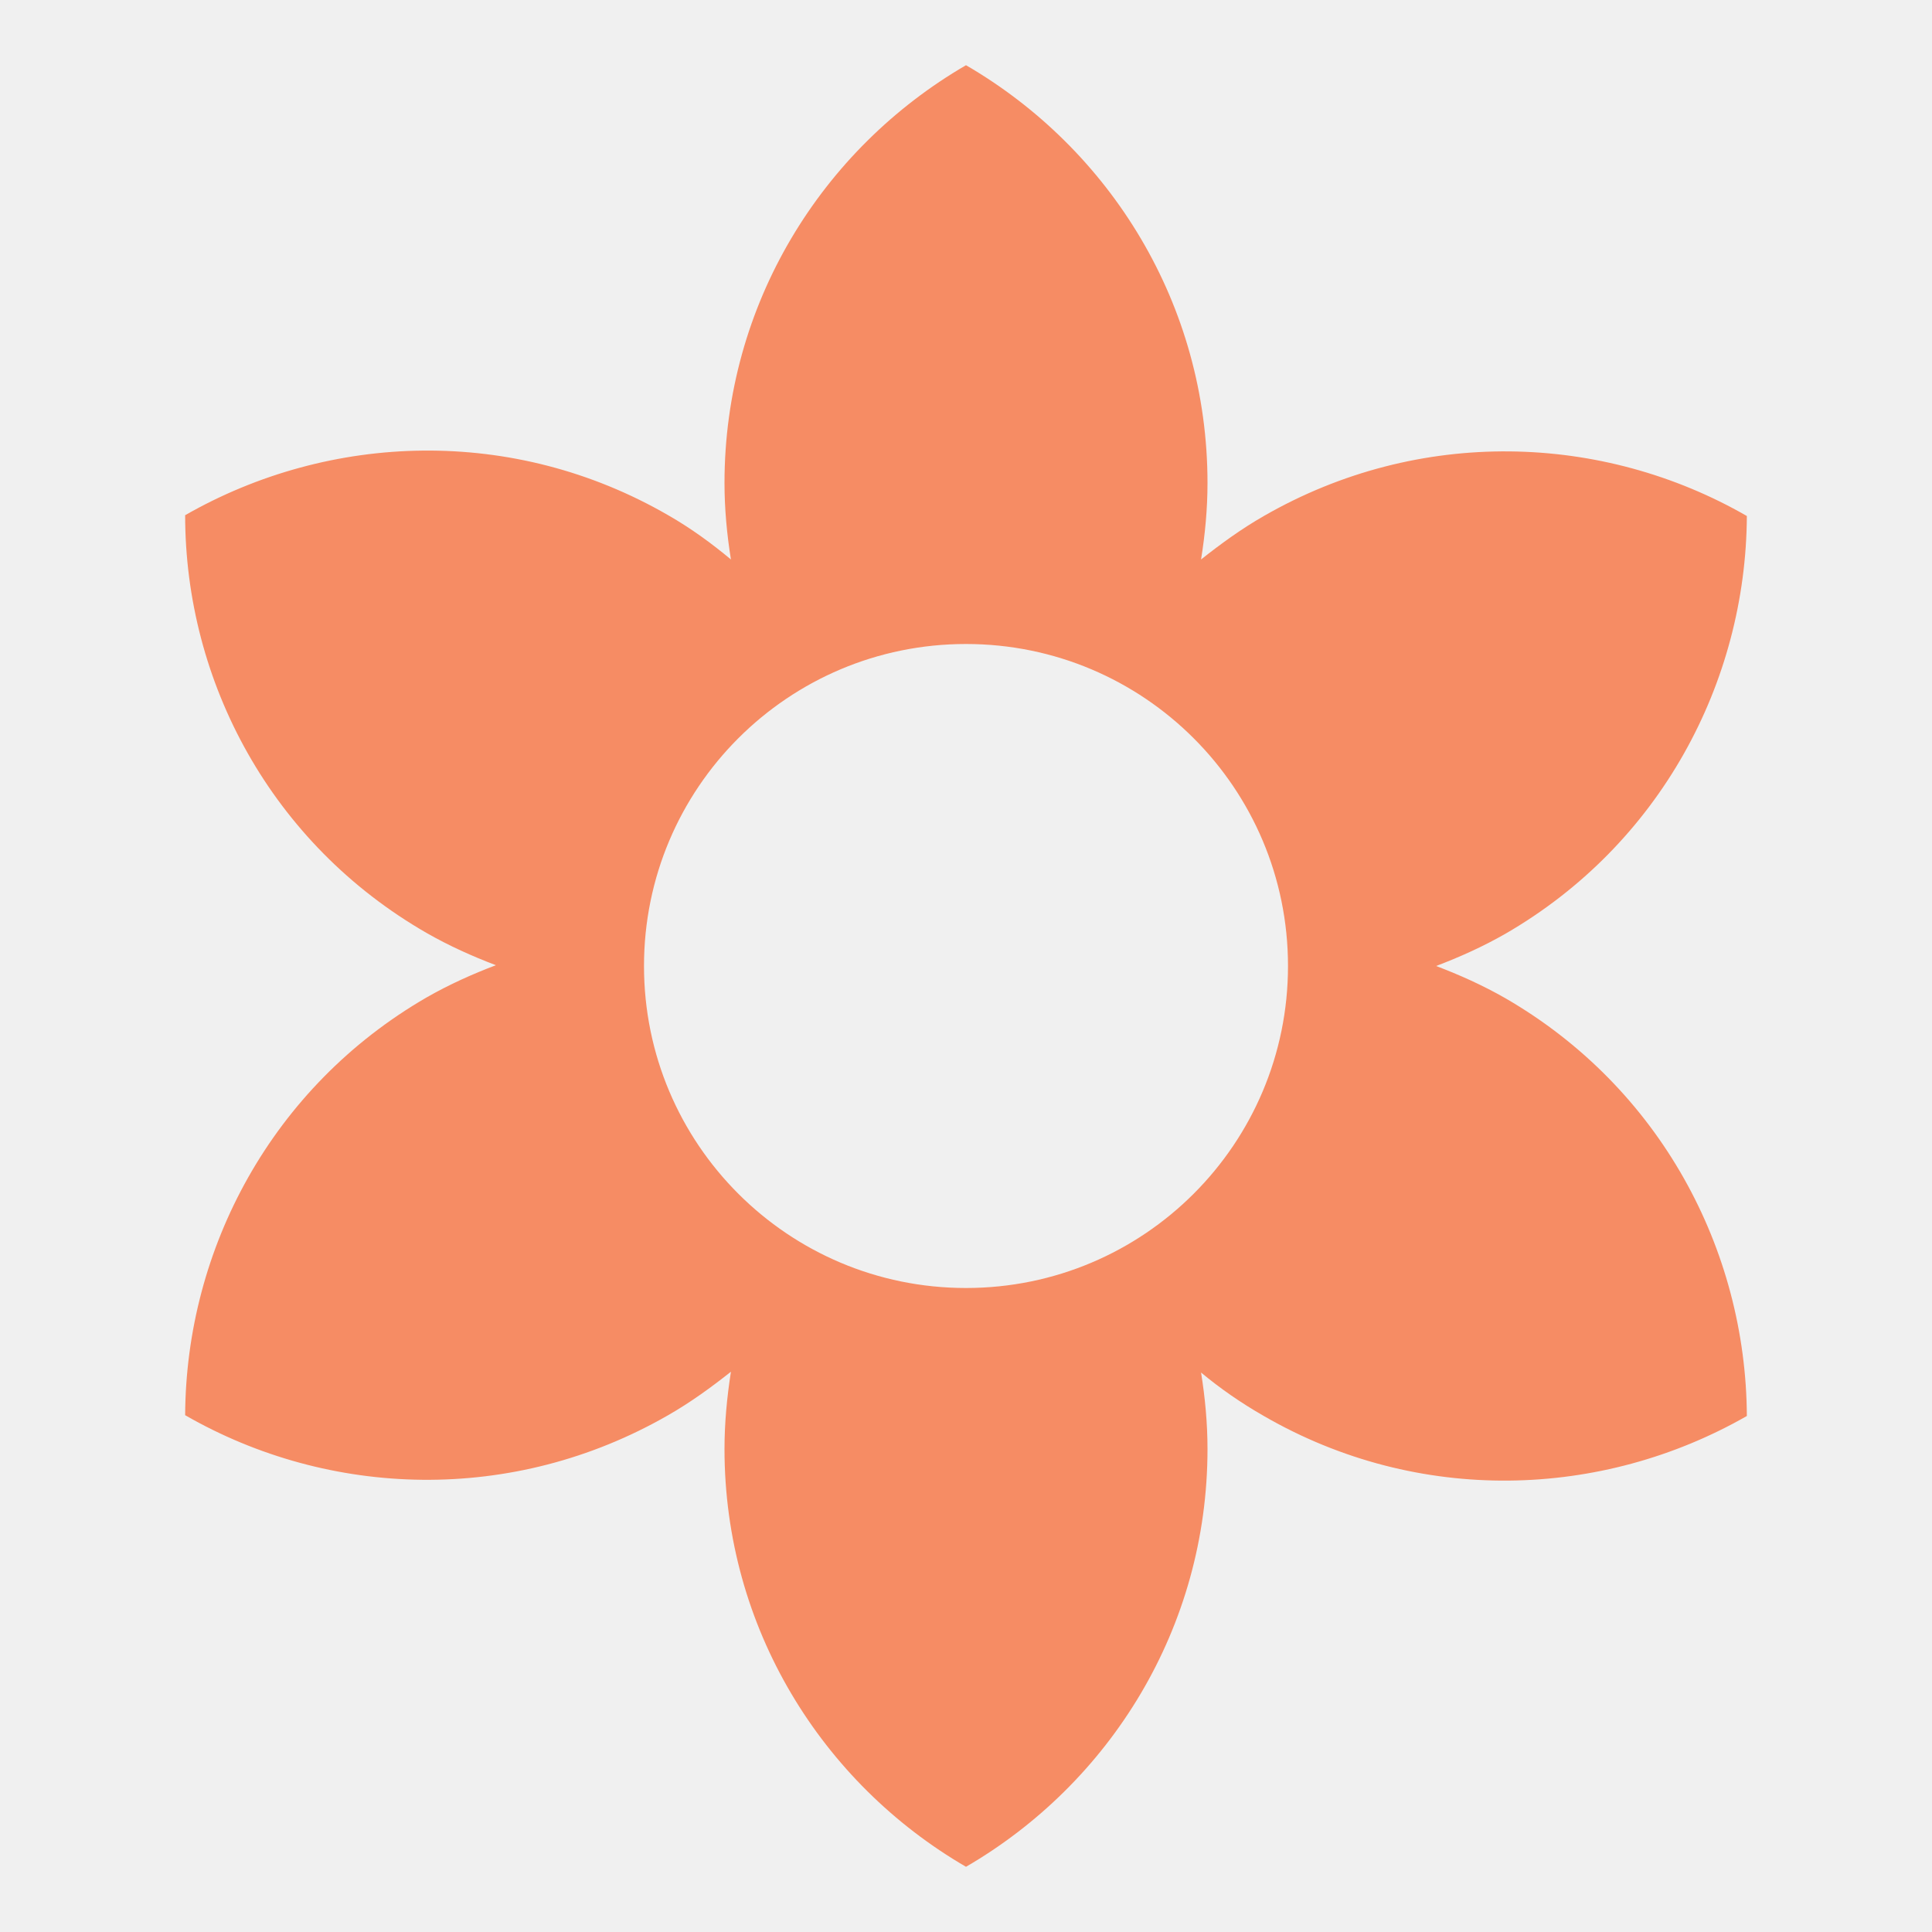
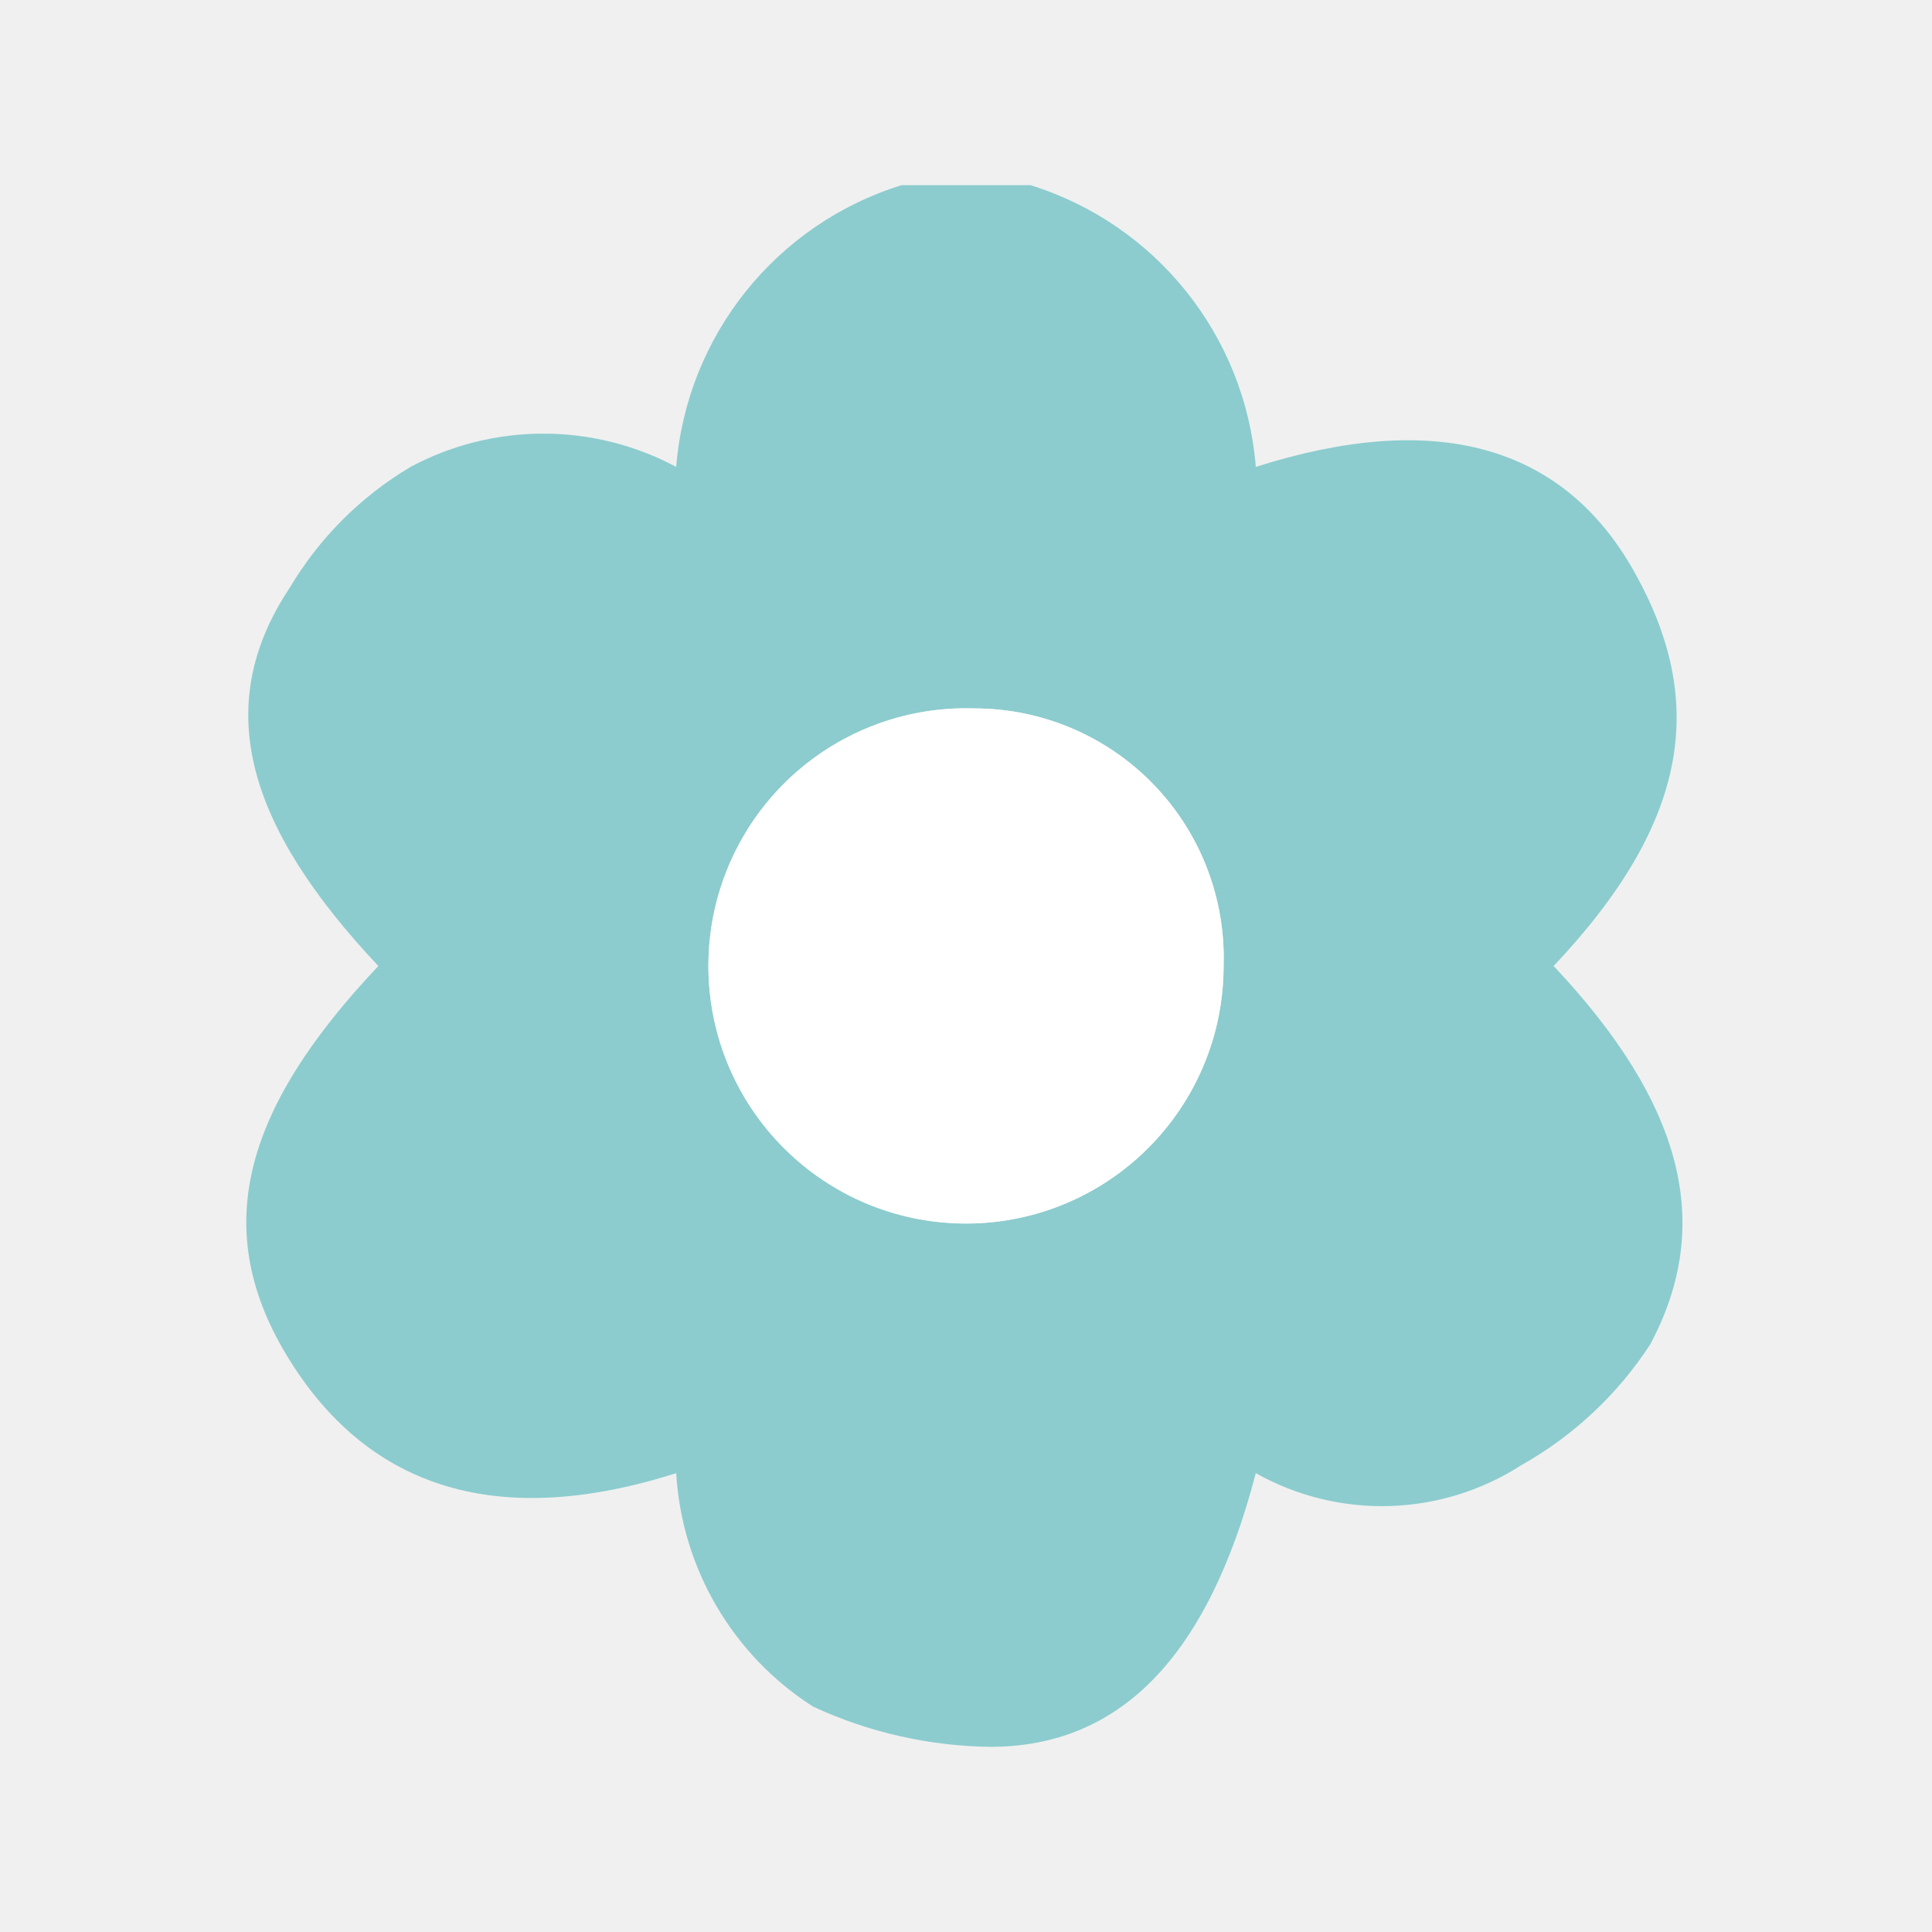
- <svg xmlns="http://www.w3.org/2000/svg" height="54px" viewBox="0 0 24 24" width="54px" fill="#f68c64">
-   <path d="M0 0h24v24H0z" fill="none" />
-   <path d="M18.7 12.4c-.28-.16-.57-.29-.86-.4.29-.11.58-.24.86-.4 1.92-1.11 2.99-3.12 3-5.19-1.79-1.03-4.07-1.11-6 0-.28.16-.54.35-.78.54.05-.31.08-.63.08-.95 0-2.22-1.21-4.15-3-5.19C10.21 1.85 9 3.78 9 6c0 .32.03.64.08.95-.24-.2-.5-.39-.78-.55-1.92-1.11-4.2-1.03-6 0 0 2.07 1.07 4.08 3 5.19.28.16.57.29.86.4-.29.11-.58.24-.86.4-1.92 1.11-2.99 3.12-3 5.19 1.79 1.03 4.07 1.11 6 0 .28-.16.54-.35.78-.54-.05.32-.08.64-.08.96 0 2.22 1.21 4.15 3 5.19 1.79-1.04 3-2.97 3-5.19 0-.32-.03-.64-.08-.95.24.2.5.38.78.54 1.92 1.11 4.2 1.03 6 0-.01-2.07-1.08-4.08-3-5.19zM12 16c-2.21 0-4-1.79-4-4s1.79-4 4-4 4 1.79 4 4-1.79 4-4 4z" />
+ <svg xmlns="http://www.w3.org/2000/svg" id="Capa_1" data-name="Capa 1" height="54px" viewBox="0 0 24 24" width="54px" fill="#8cccce">
+   <path d="M11.2,2.3h1.6a4,4,0,0,1,2.8,3.5c2.2-.7,3.8-.3,4.7,1.3s.7,3.1-1,4.9c1.6,1.7,2,3.2,1.2,4.7a4.6,4.6,0,0,1-1.6,1.5,3.2,3.2,0,0,1-3.3.1c-.6,2.3-1.7,3.4-3.3,3.4a5.4,5.4,0,0,1-2.2-.5,3.7,3.7,0,0,1-1.7-2.9c-2.2.7-3.8.2-4.8-1.4S3,13.8,4.7,12C3.1,10.3,2.6,8.8,3.6,7.3A4.3,4.3,0,0,1,5.1,5.8a3.5,3.5,0,0,1,3.3,0A4,4,0,0,1,11.2,2.3Zm4,9.7a3.1,3.1,0,0,0-3.1-3.2A3.2,3.2,0,0,0,8.8,12a3.2,3.2,0,1,0,6.4,0Z" />
+   <path d="M15.2,12a3.2,3.2,0,1,1-3.1-3.2A3.1,3.1,0,0,1,15.2,12Z" fill="#fff" />
</svg>
